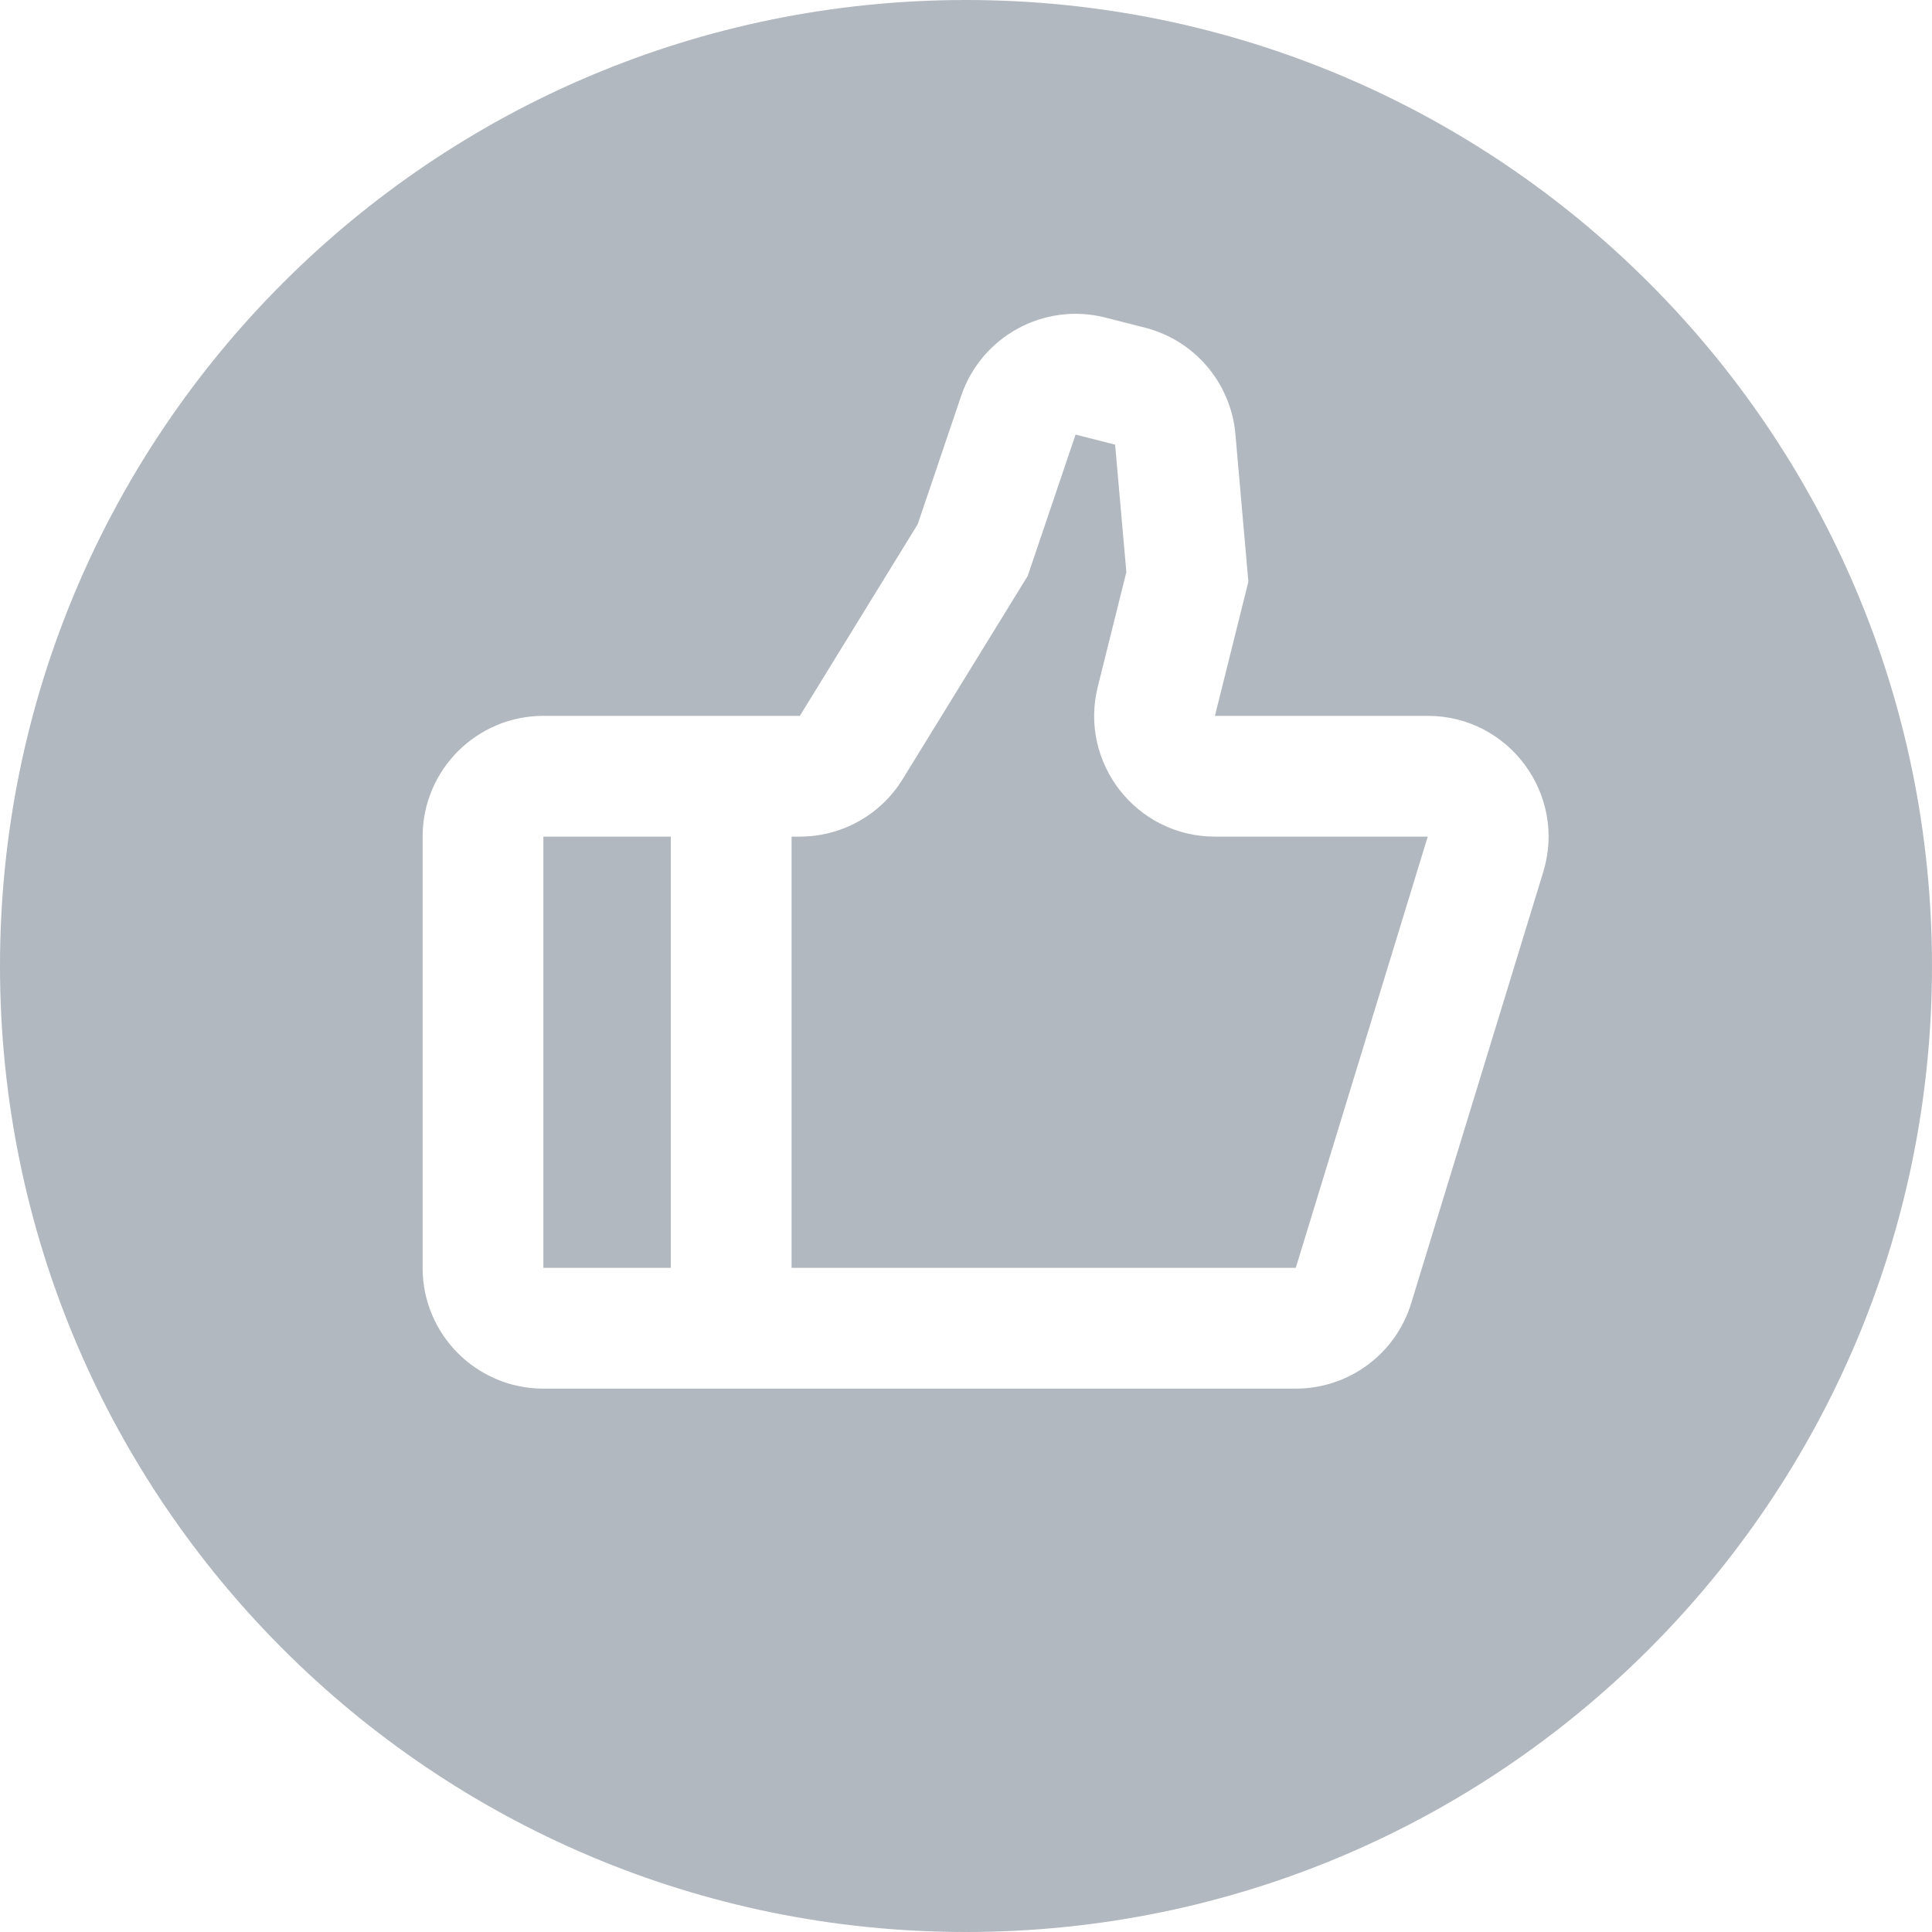
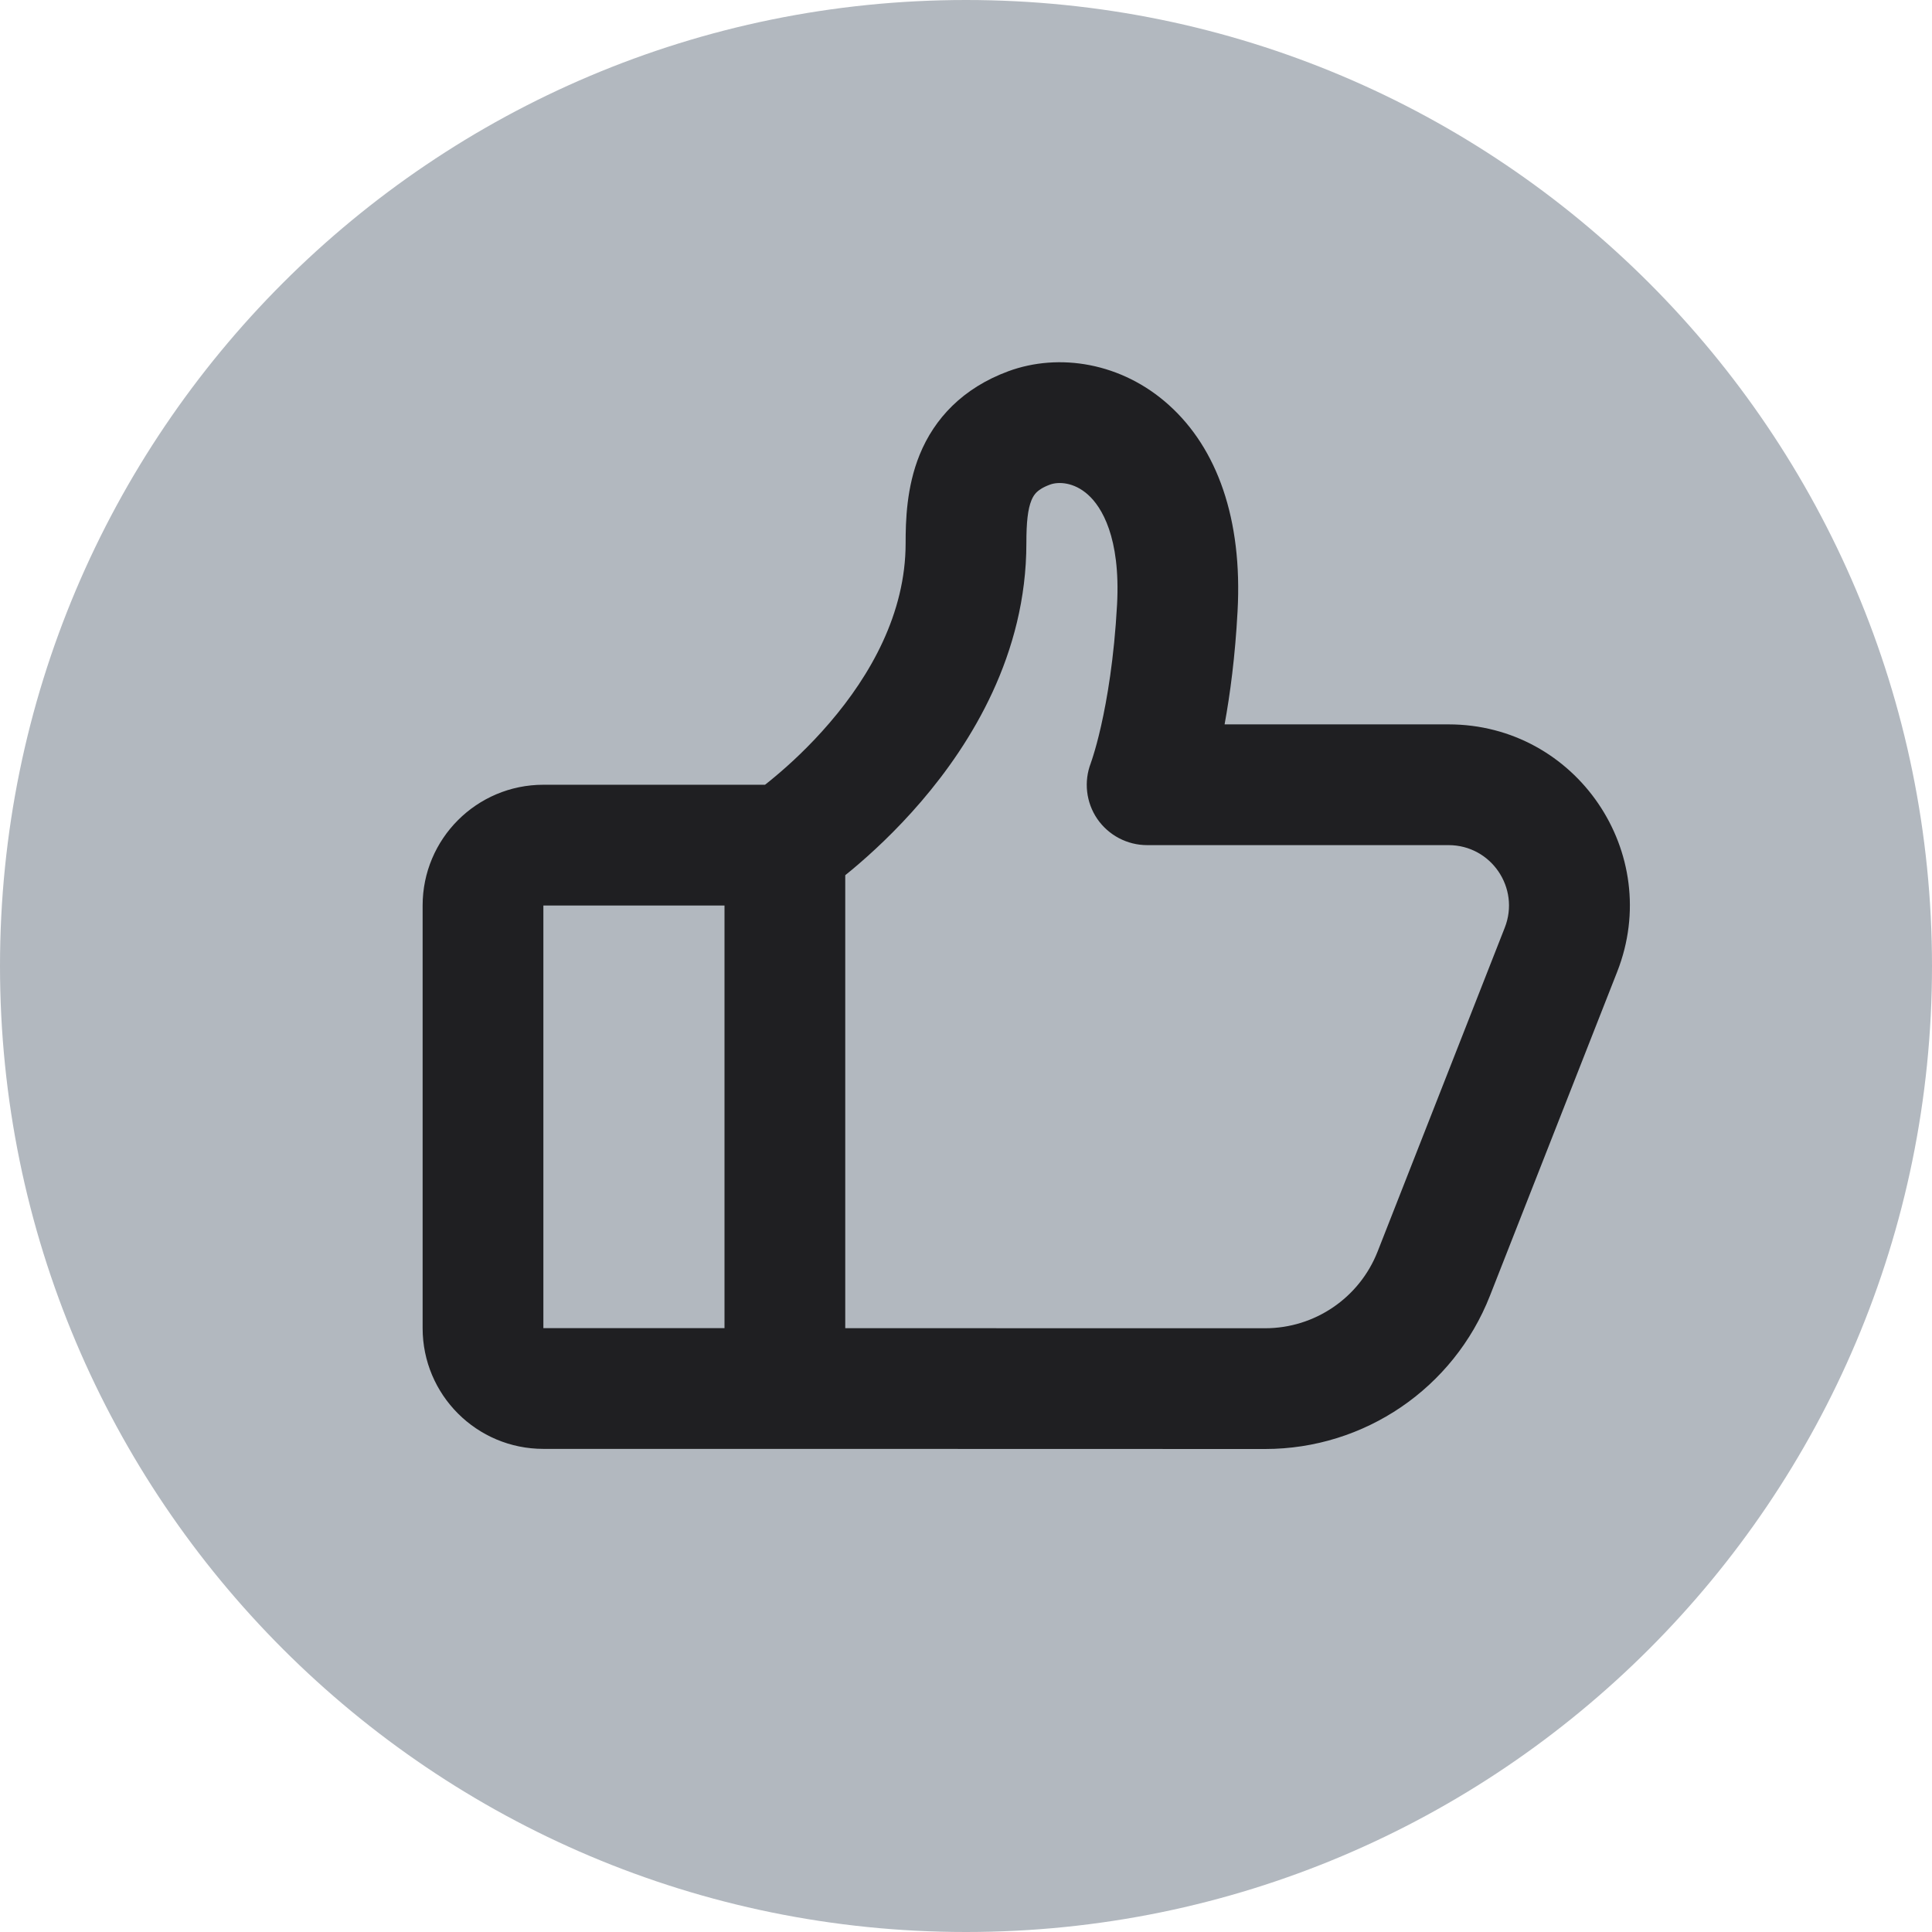
<svg xmlns="http://www.w3.org/2000/svg" width="32" height="32" viewBox="0 0 32 32" fill="none">
-   <path fill-rule="evenodd" clip-rule="evenodd" d="M16 32C24.837 32 32 24.837 32 16C32 7.163 24.837 0 16 0C7.163 0 0 7.163 0 16C0 24.837 7.163 32 16 32ZM18.309 5.26C17.297 5.002 16.256 5.567 15.92 6.557L15.2 8.683L13.248 11.857H9C7.895 11.857 7 12.753 7 13.857V21C7 22.105 7.895 23 9 23H21.462C22.341 23 23.117 22.426 23.374 21.585L25.561 14.443C25.954 13.157 24.992 11.857 23.648 11.857L20.123 11.857L20.677 9.635L20.462 7.189C20.387 6.344 19.787 5.637 18.964 5.427L18.309 5.26ZM17.815 7.198L18.47 7.365L18.656 9.476L18.183 11.373C17.868 12.635 18.823 13.857 20.123 13.857H23.648L21.462 21H13.111V13.857H13.248C13.942 13.857 14.587 13.497 14.951 12.905L17.022 9.539L17.815 7.198ZM11.111 13.857V21H9V13.857H11.111Z" fill="#B2B8BF" />
+   <circle cx="16" cy="16" r="16" fill="#B2B8BF" />
+   <path fill-rule="evenodd" clip-rule="evenodd" d="M20.498 10.123C20.581 8.597 20.16 7.429 19.362 6.71C18.58 6.004 17.54 5.84 16.701 6.149C15.946 6.428 15.477 6.932 15.233 7.53C15.013 8.07 15 8.631 15 8.998C15 10.161 14.415 11.186 13.741 11.972C13.41 12.358 13.078 12.663 12.829 12.87C12.771 12.919 12.718 12.961 12.671 12.998H9C7.895 12.998 7 13.894 7 14.998V21.998C7 23.103 7.895 23.998 9 23.998H12.975C12.983 23.998 12.992 23.998 13 23.998L20.954 24C22.6 24 24.077 22.993 24.678 21.462L26.786 16.095C27.558 14.127 26.107 11.998 23.993 11.998H20.283C20.374 11.502 20.458 10.875 20.498 10.123ZM12 21.998V14.998H9V21.998H12ZM14 21.999V14.496C14.035 14.468 14.071 14.438 14.109 14.407C14.422 14.146 14.84 13.763 15.259 13.274C16.085 12.311 17 10.836 17 8.998C17 8.648 17.024 8.433 17.084 8.286C17.109 8.226 17.137 8.185 17.17 8.153C17.203 8.121 17.267 8.072 17.393 8.026C17.527 7.977 17.785 7.981 18.022 8.195C18.244 8.394 18.562 8.896 18.502 10.015C18.453 10.911 18.336 11.587 18.236 12.029C18.186 12.25 18.14 12.412 18.108 12.514C18.093 12.565 18.08 12.601 18.073 12.621L18.067 12.64C17.949 12.946 17.989 13.292 18.174 13.563C18.361 13.835 18.67 13.998 19 13.998H23.993C24.698 13.998 25.181 14.708 24.924 15.364L22.817 20.731C22.516 21.496 21.777 22 20.955 22L14 21.999Z" fill="#1F1F22" />
</svg>
